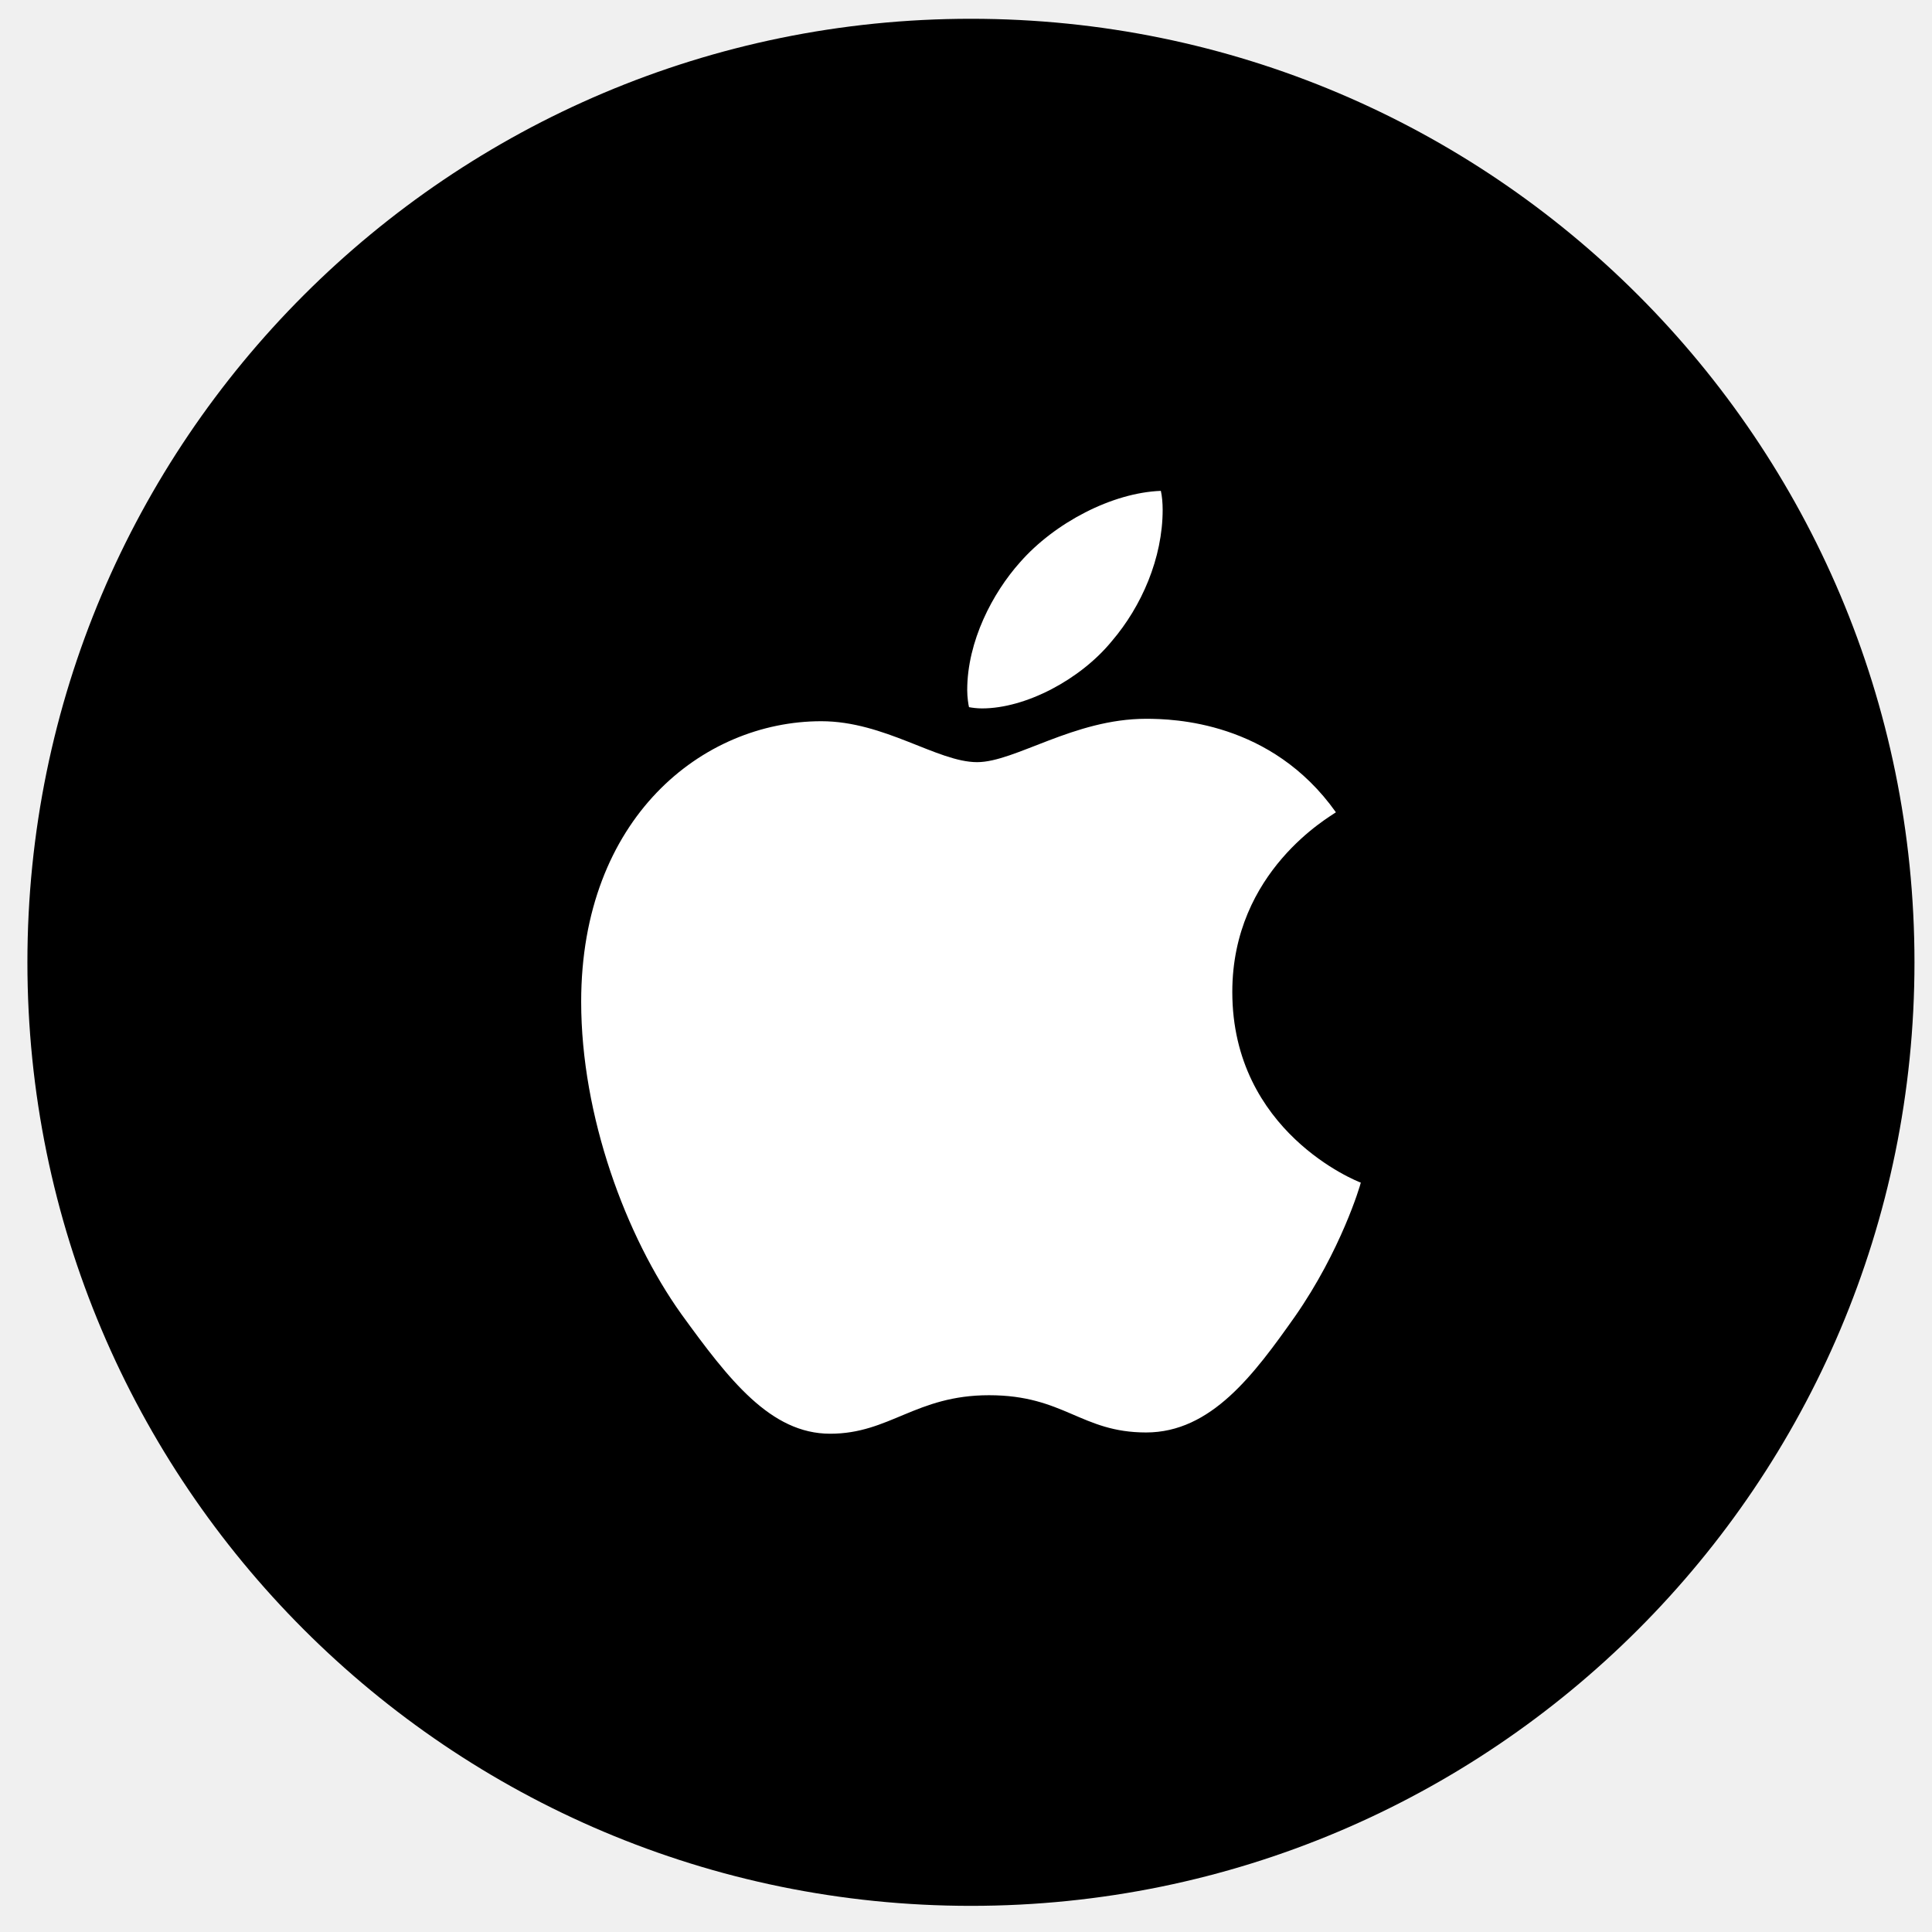
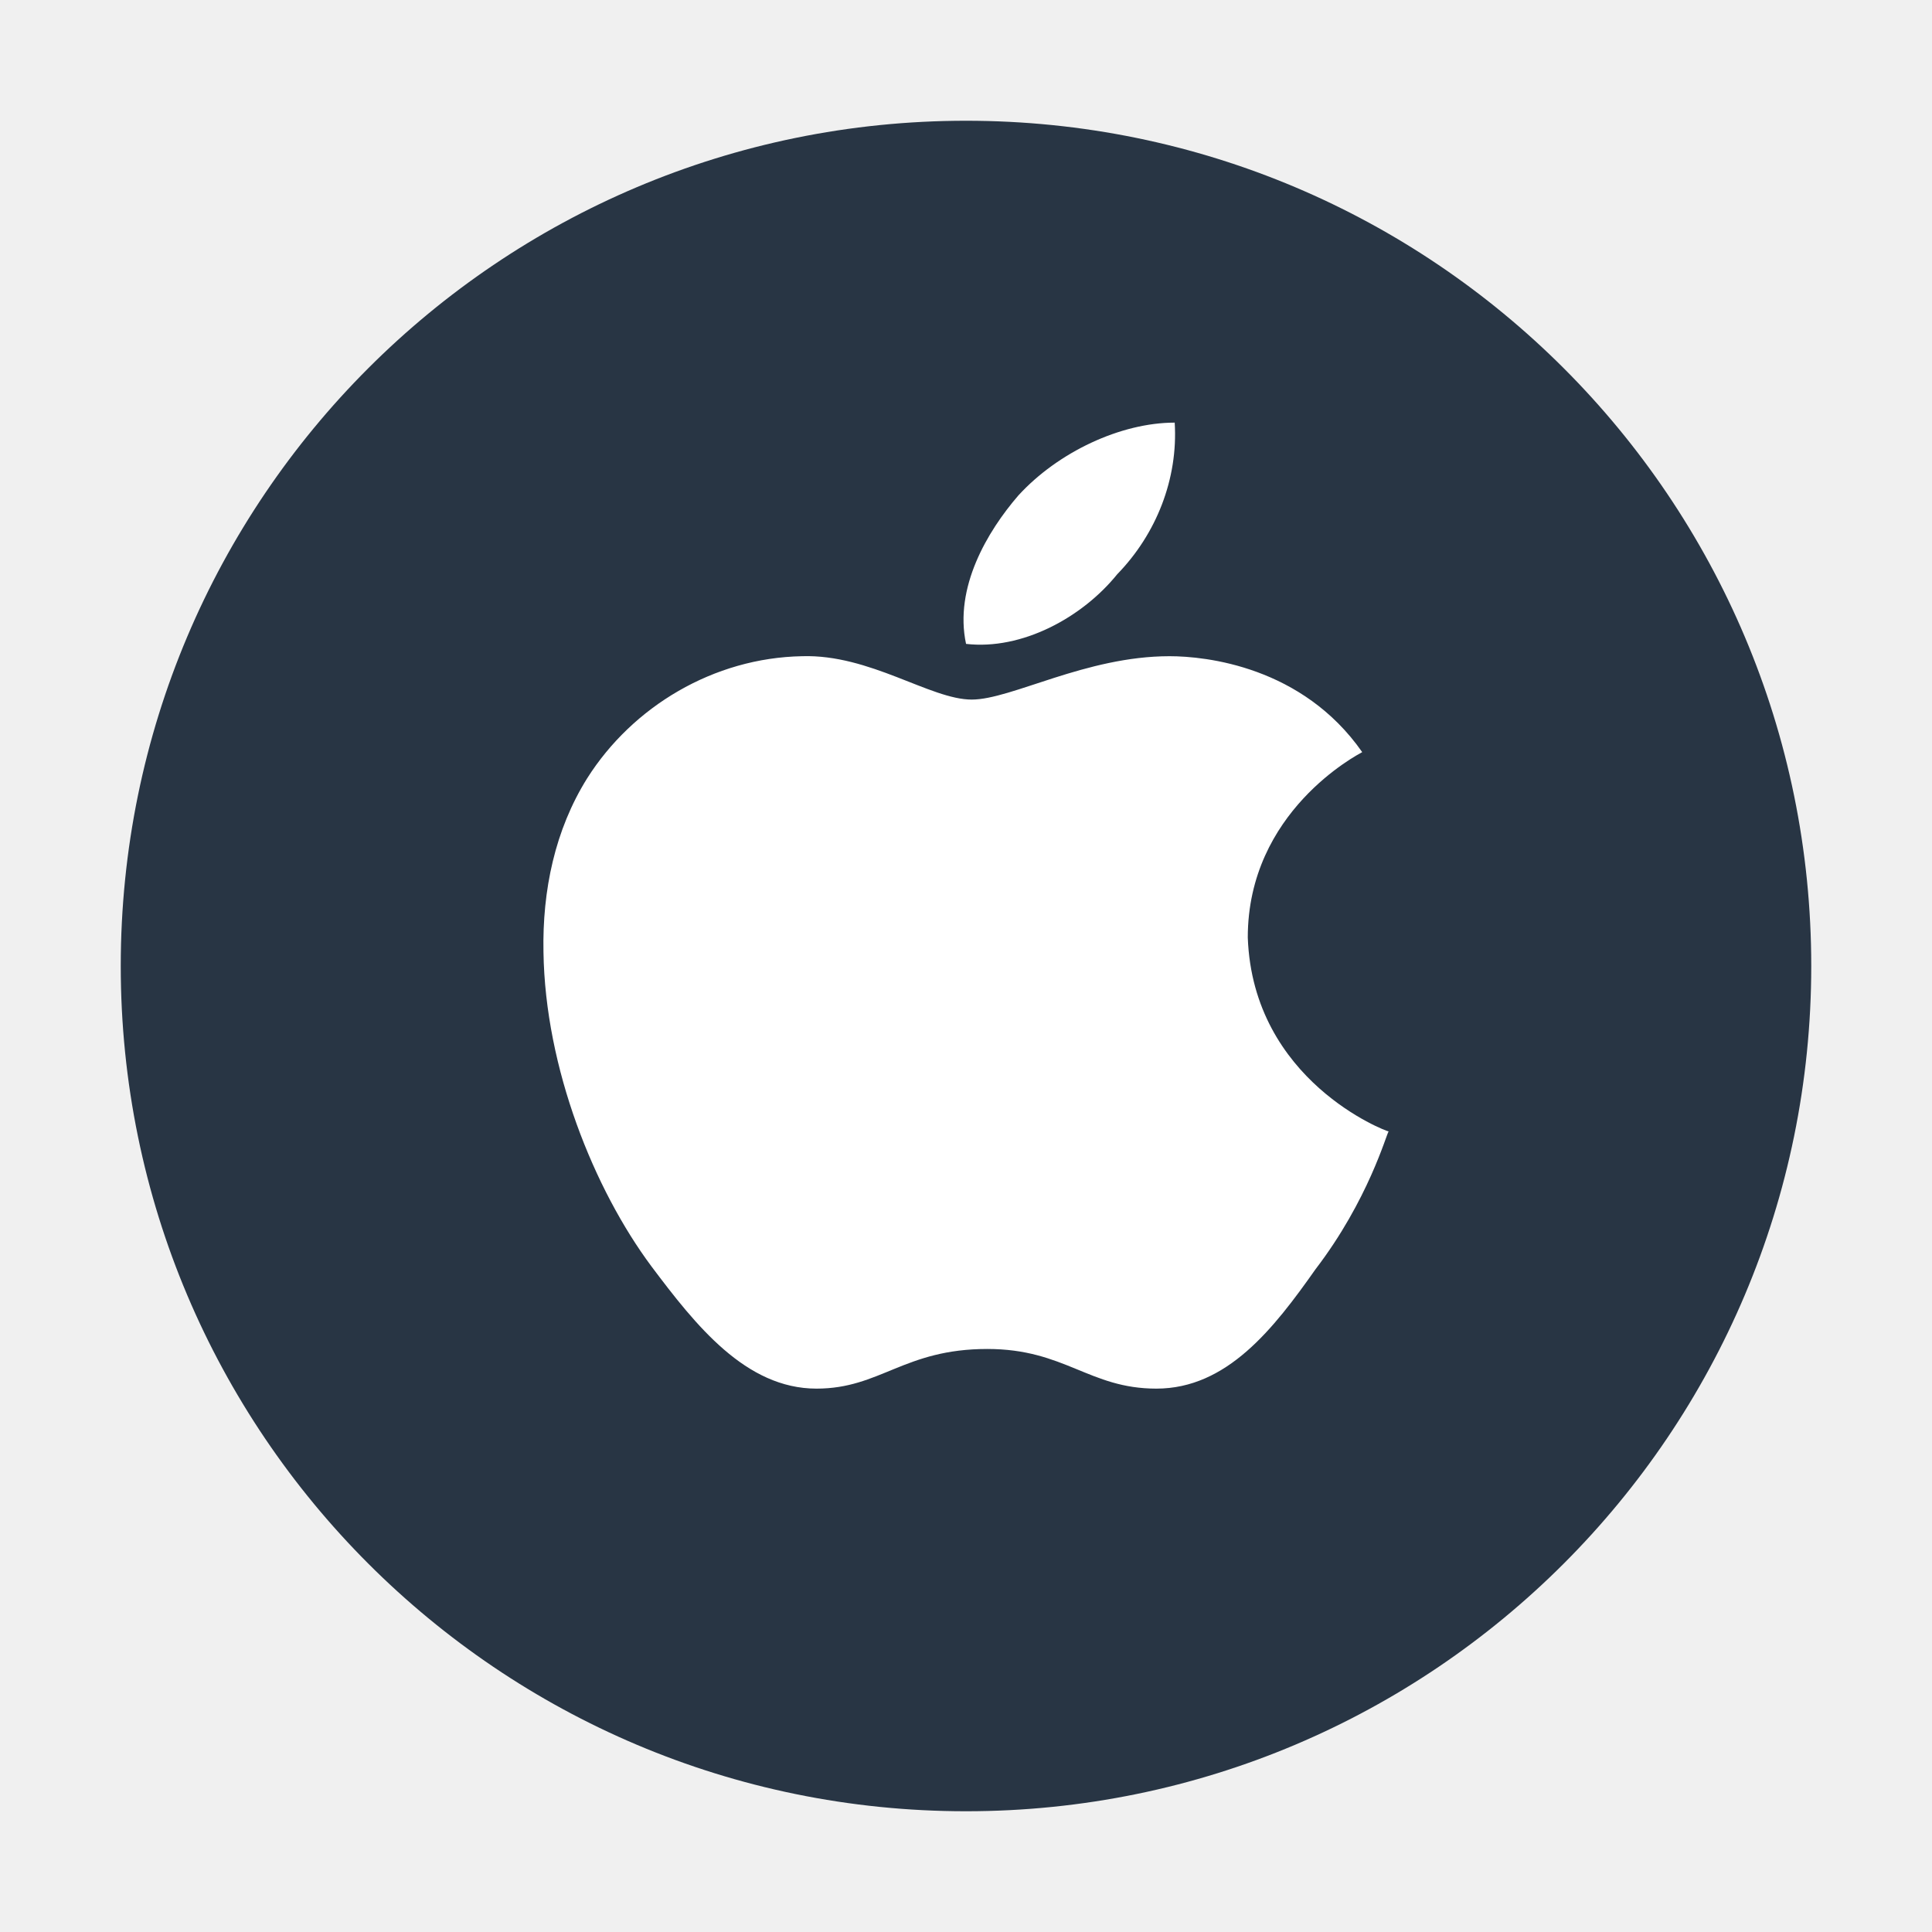
- <svg xmlns="http://www.w3.org/2000/svg" width="43" height="43" viewBox="0 0 43 43" fill="none">
-   <circle cx="21.61" cy="21.418" r="21" fill="black" />
-   <g clip-path="url(#clip0_1835_11648)">
-     <path d="M29.733 18.079C29.609 18.174 27.427 19.385 27.427 22.077C27.427 25.192 30.204 26.294 30.287 26.321C30.274 26.388 29.846 27.83 28.823 29.299C27.91 30.592 26.958 31.882 25.508 31.882C24.059 31.882 23.686 31.053 22.013 31.053C20.382 31.053 19.802 31.91 18.477 31.91C17.151 31.91 16.226 30.713 15.162 29.244C13.93 27.519 12.935 24.839 12.935 22.296C12.935 18.216 15.629 16.052 18.28 16.052C19.689 16.052 20.864 16.963 21.748 16.963C22.59 16.963 23.903 15.998 25.506 15.998C26.114 15.998 28.296 16.052 29.733 18.079ZM24.745 14.27C25.408 13.496 25.877 12.421 25.877 11.347C25.877 11.198 25.864 11.047 25.837 10.925C24.758 10.965 23.475 11.632 22.701 12.516C22.094 13.196 21.527 14.27 21.527 15.36C21.527 15.523 21.554 15.687 21.567 15.739C21.635 15.752 21.746 15.767 21.857 15.767C22.825 15.767 24.042 15.129 24.745 14.27Z" fill="white" />
-   </g>
-   <defs>
-     <clipPath id="clip0_1835_11648">
-       <rect width="22" height="22" fill="white" transform="translate(10.6104 10.4175)" />
-     </clipPath>
-   </defs>
+ <svg xmlns="http://www.w3.org/2000/svg" width="40" height="40" viewBox="0 0 40 40" fill="none">
+   <path d="M37.5 20C37.5 29.66 29.669 37.5 20 37.5C10.331 37.5 2.5 29.66 2.5 20C2.5 10.331 10.331 2.5 20 2.5C29.669 2.5 37.5 10.331 37.5 20Z" fill="#283544" />
+   <path d="M28.203 15.572C28.107 15.627 25.834 16.803 25.834 19.41C25.941 22.383 28.703 23.425 28.75 23.425C28.703 23.481 28.333 24.845 27.238 26.276C26.37 27.508 25.405 28.75 23.941 28.75C22.548 28.75 22.048 27.929 20.441 27.929C18.715 27.929 18.227 28.75 16.905 28.75C15.441 28.75 14.405 27.441 13.489 26.221C12.299 24.623 11.287 22.116 11.252 19.709C11.227 18.434 11.49 17.18 12.156 16.115C13.096 14.628 14.775 13.619 16.608 13.586C18.012 13.542 19.262 14.484 20.119 14.484C20.941 14.484 22.477 13.586 24.214 13.586C24.964 13.586 26.964 13.797 28.203 15.572ZM20.001 13.331C19.751 12.166 20.441 11.002 21.084 10.258C21.905 9.36 23.203 8.75 24.321 8.75C24.393 9.915 23.94 11.057 23.131 11.889C22.405 12.788 21.155 13.464 20.001 13.331Z" fill="white" />
</svg>
